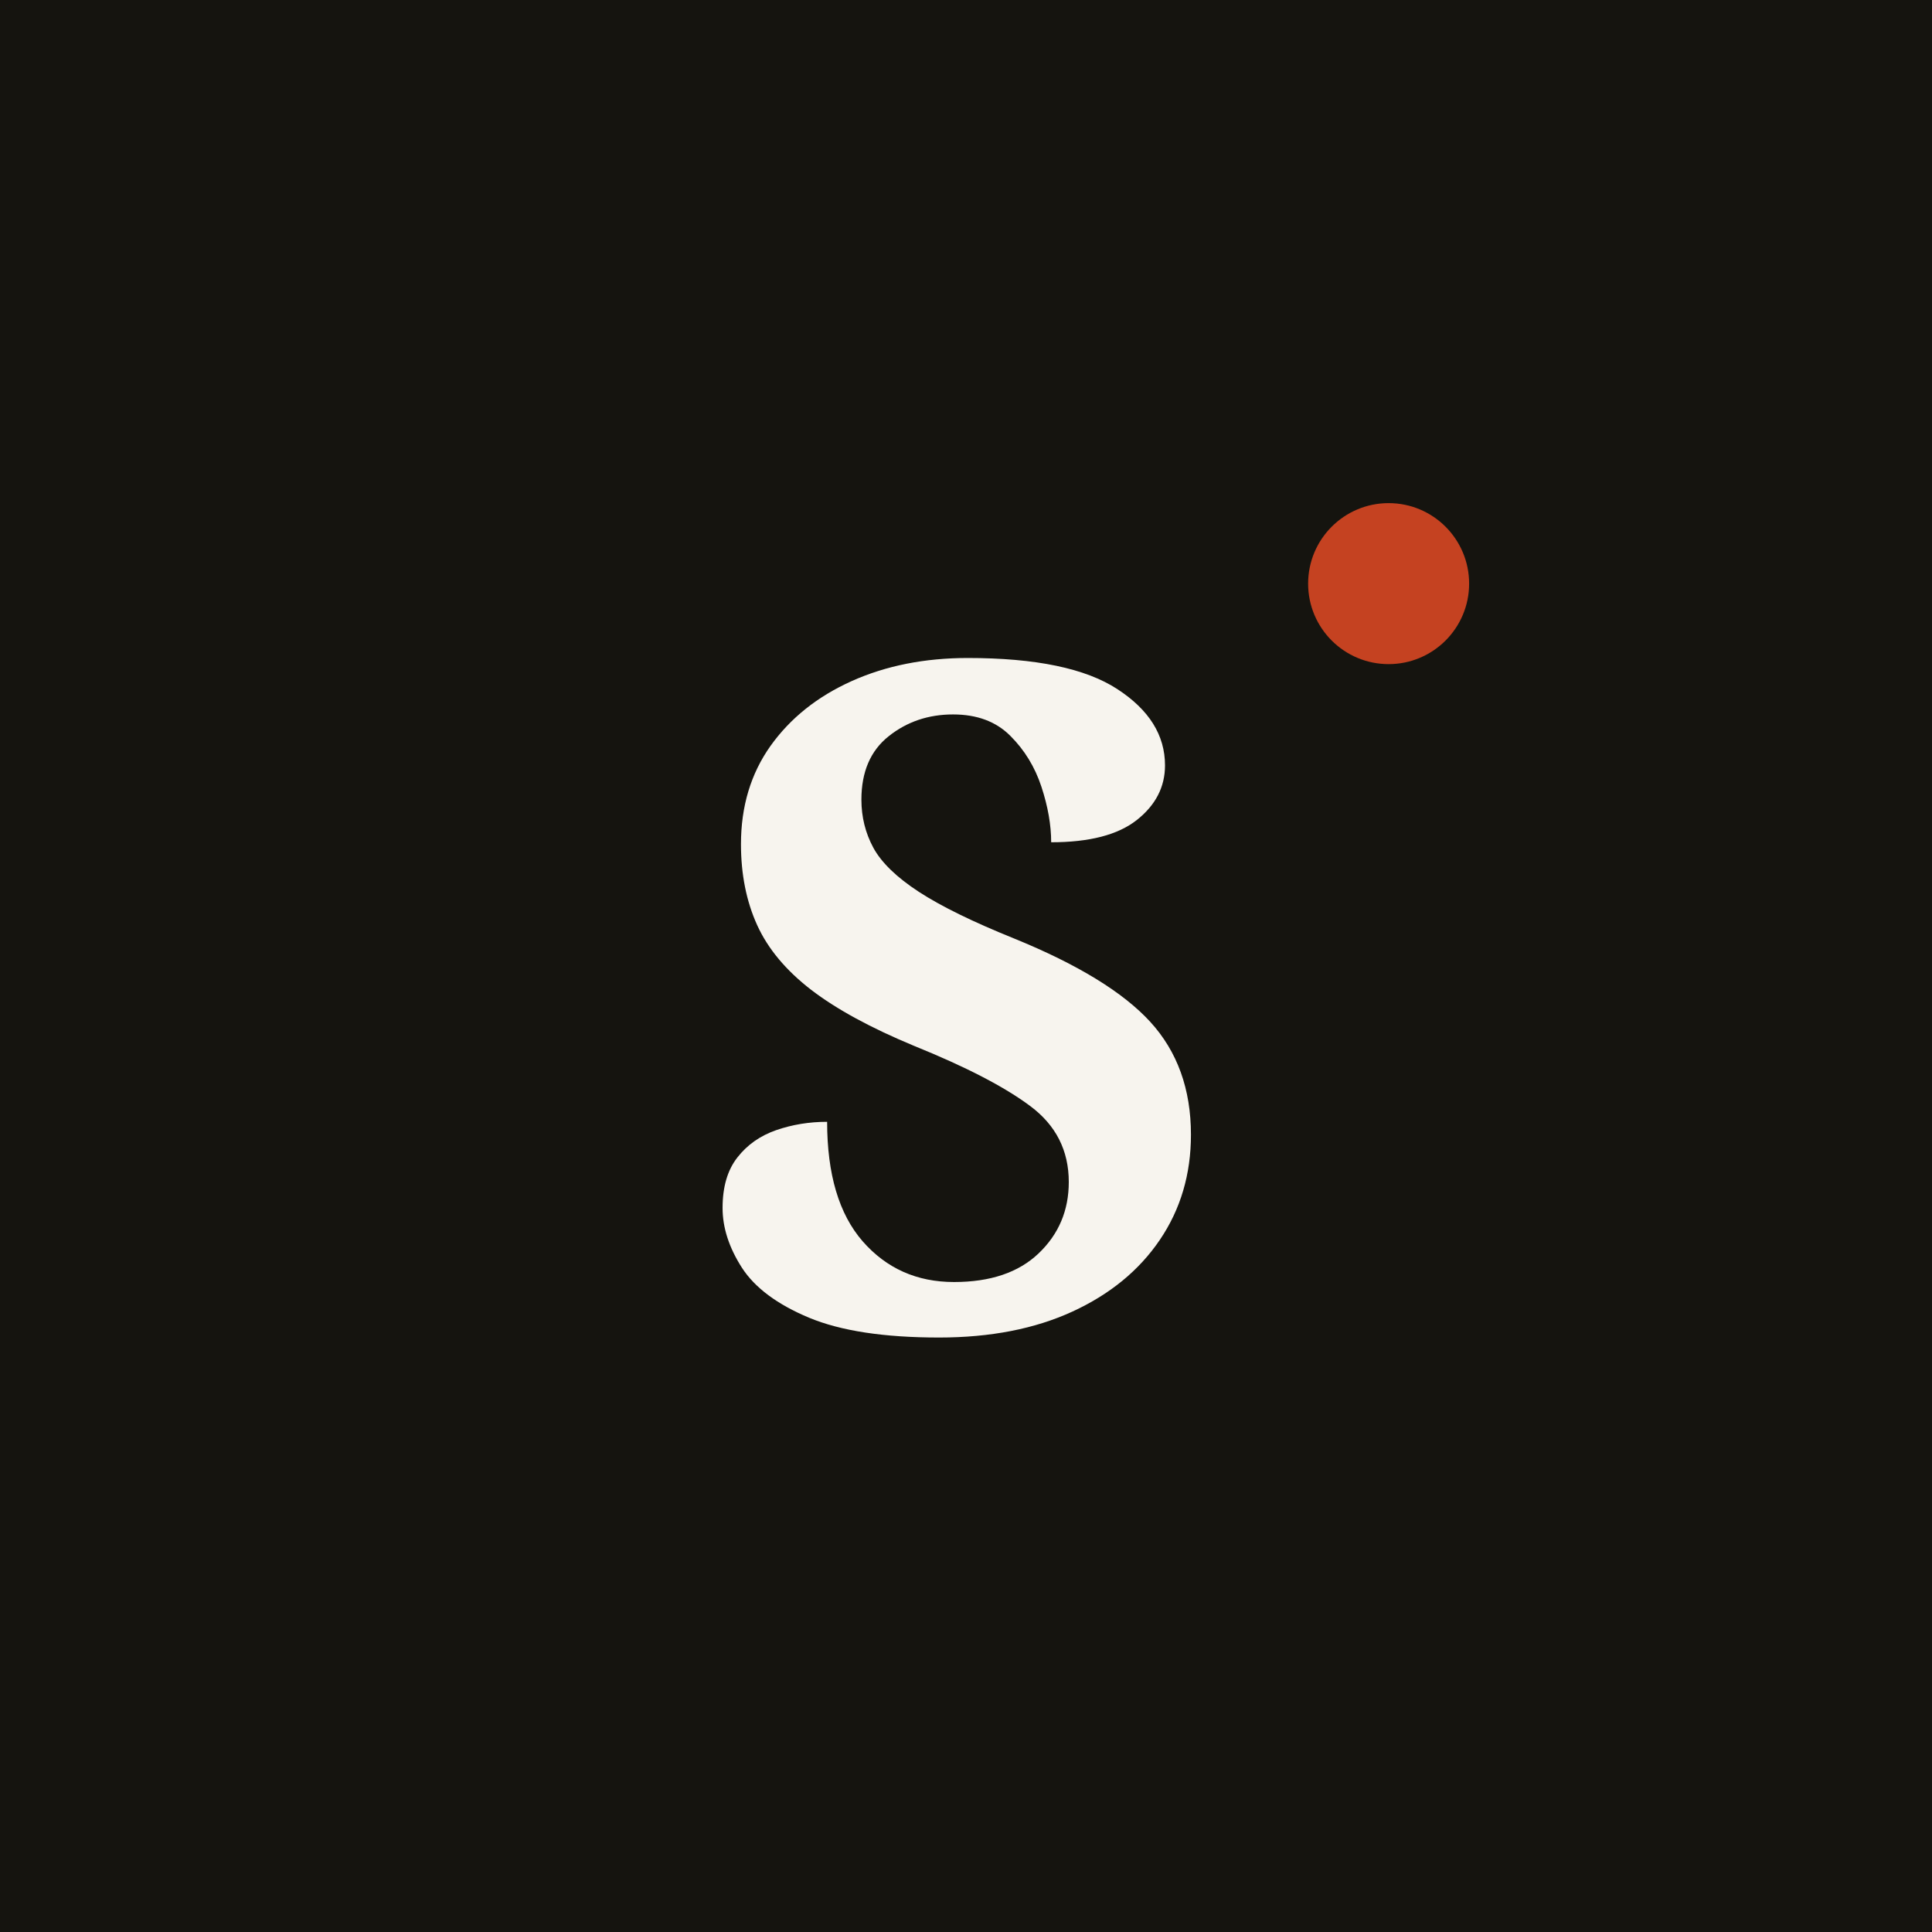
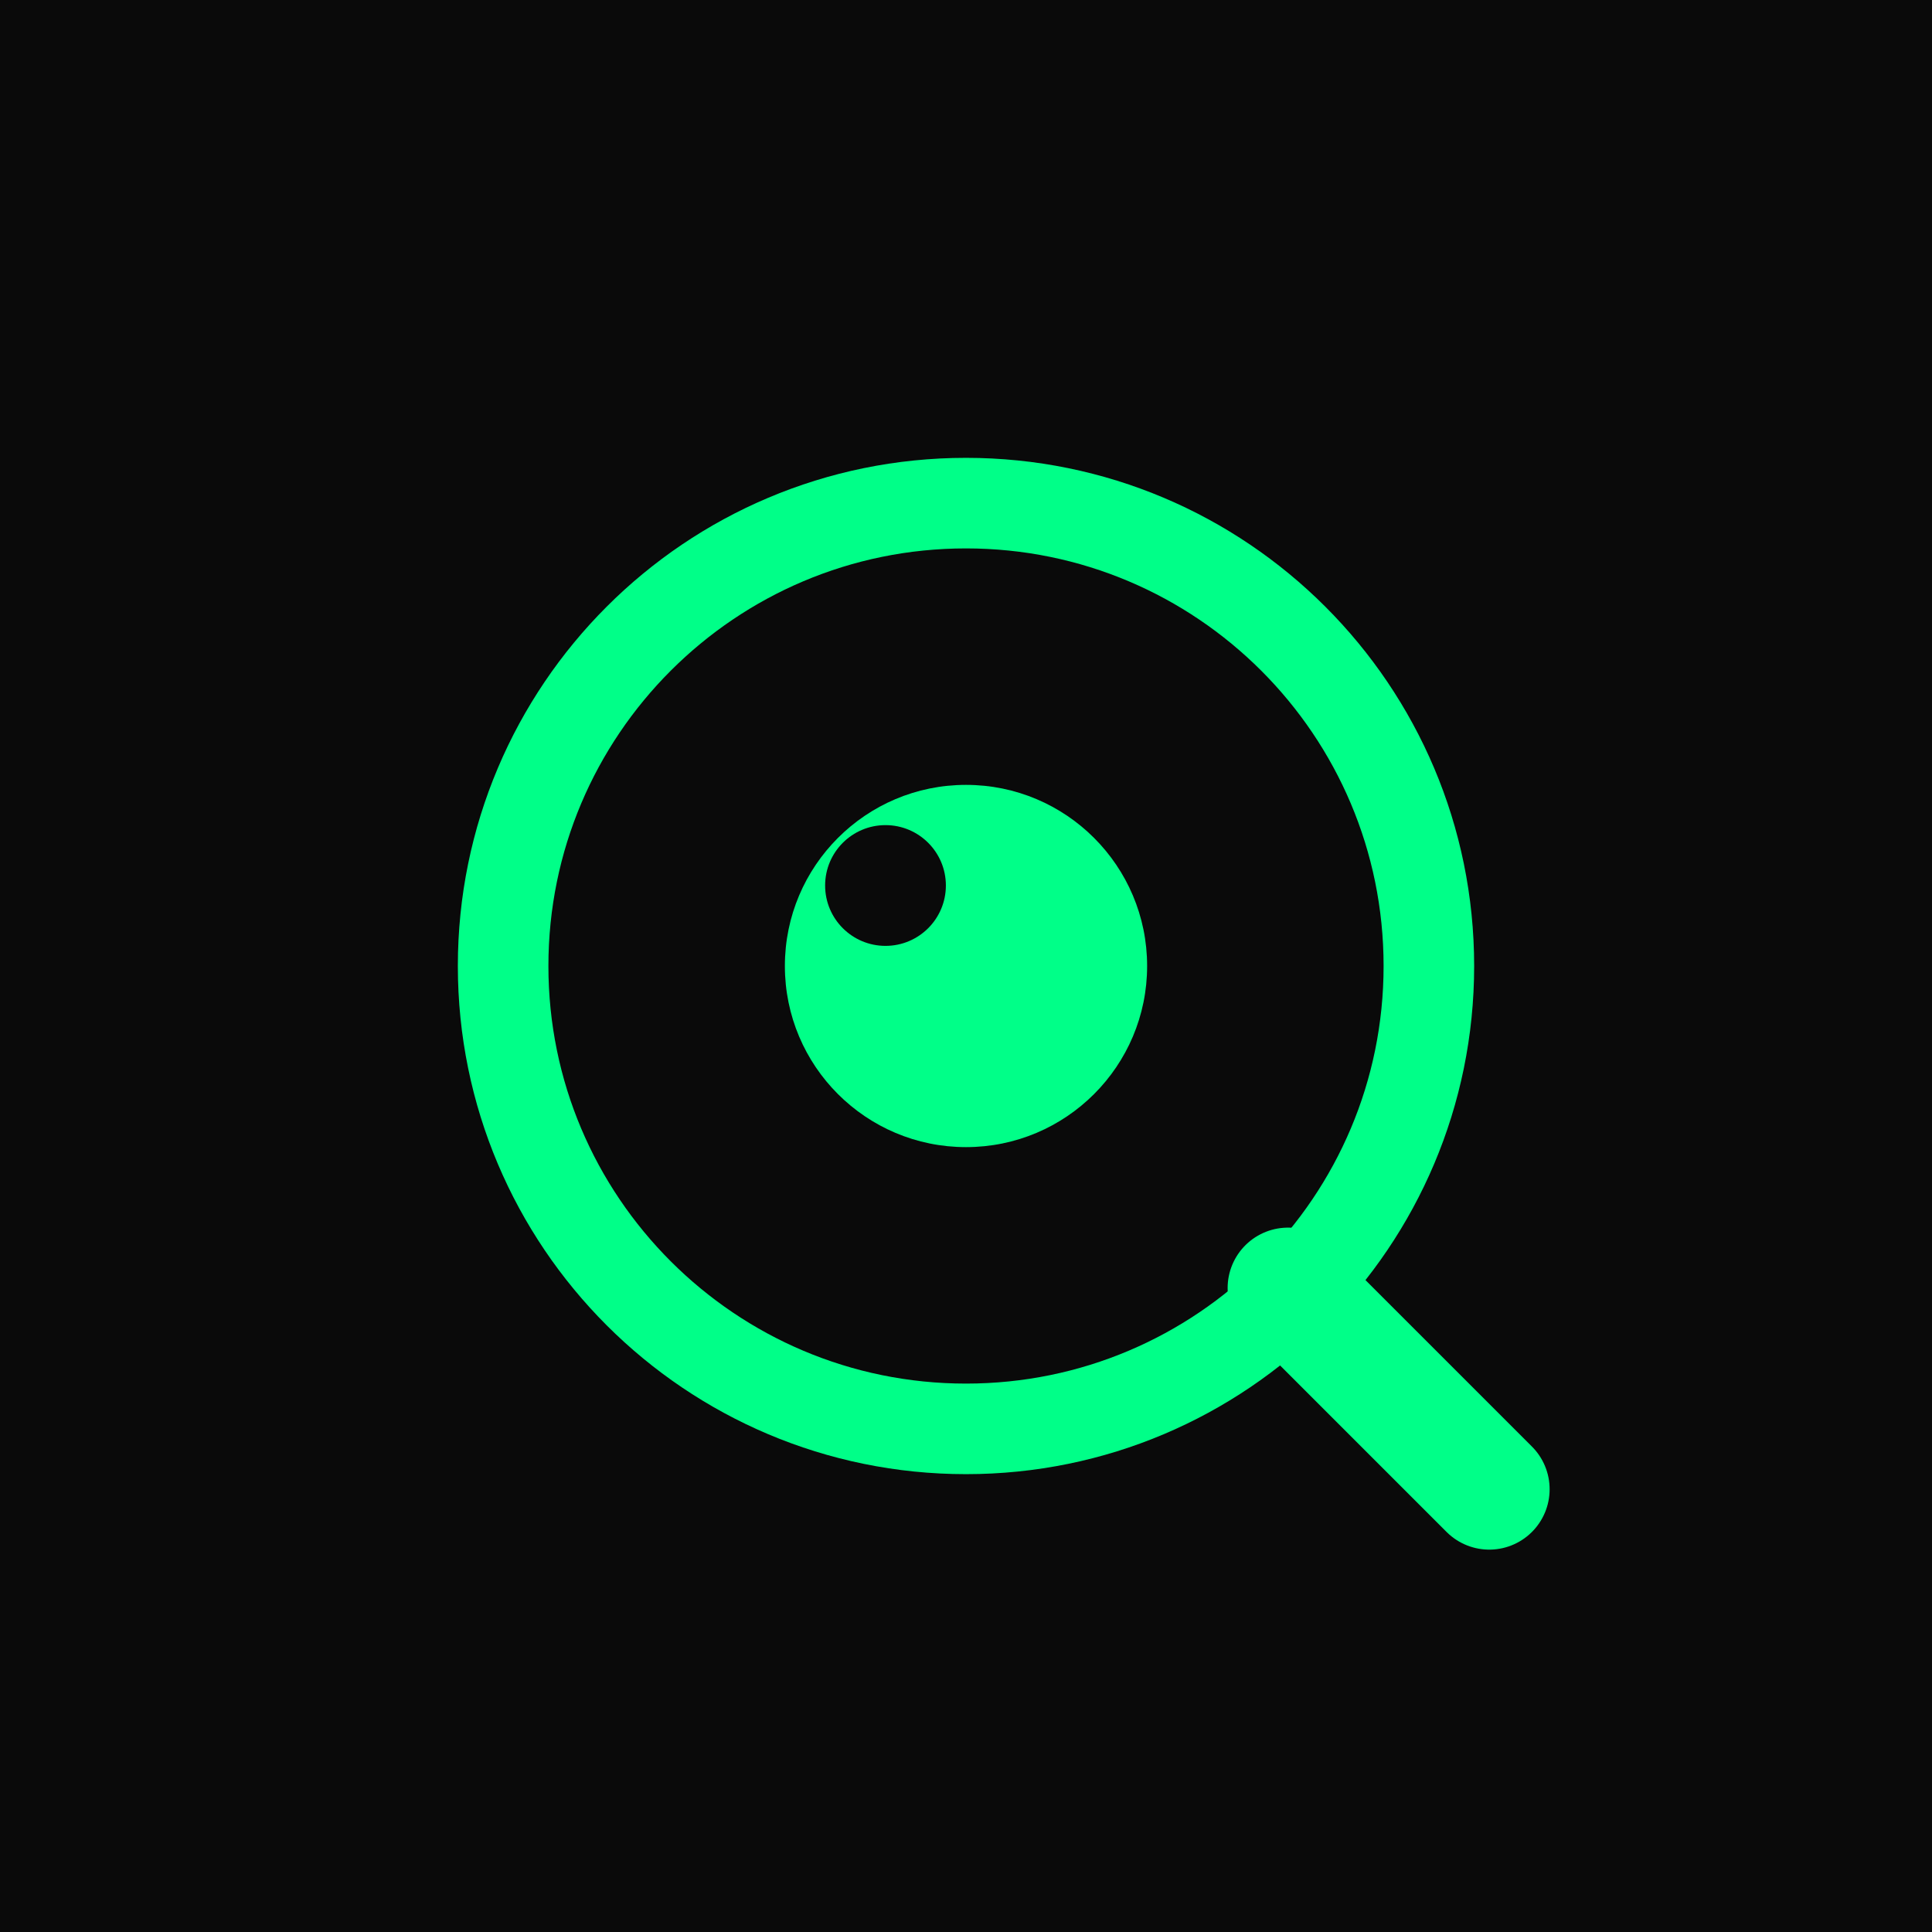
<svg xmlns="http://www.w3.org/2000/svg" viewBox="0 0 192 192">
-   <rect width="192" height="192" fill="#15140f" />
-   <g transform="translate(96 132)">
-     <text text-anchor="middle" font-family="Georgia, 'Fraunces', serif" font-weight="700" font-size="92" fill="#f7f4ee" letter-spacing="-0.04em">S</text>
-   </g>
-   <circle cx="138" cy="58" r="8" fill="#c54221" />
+   <rect width="192" height="192" fill="#0a0a0a" />
+   <circle cx="96" cy="96" r="46" fill="none" stroke="#00ff88" stroke-width="9" />
+   <circle cx="96" cy="96" r="18" fill="#00ff88" />
+   <circle cx="88" cy="88" r="6" fill="#0a0a0a" />
+   <line x1="128" y1="128" x2="148" y2="148" stroke="#00ff88" stroke-width="12" stroke-linecap="round" />
</svg>
